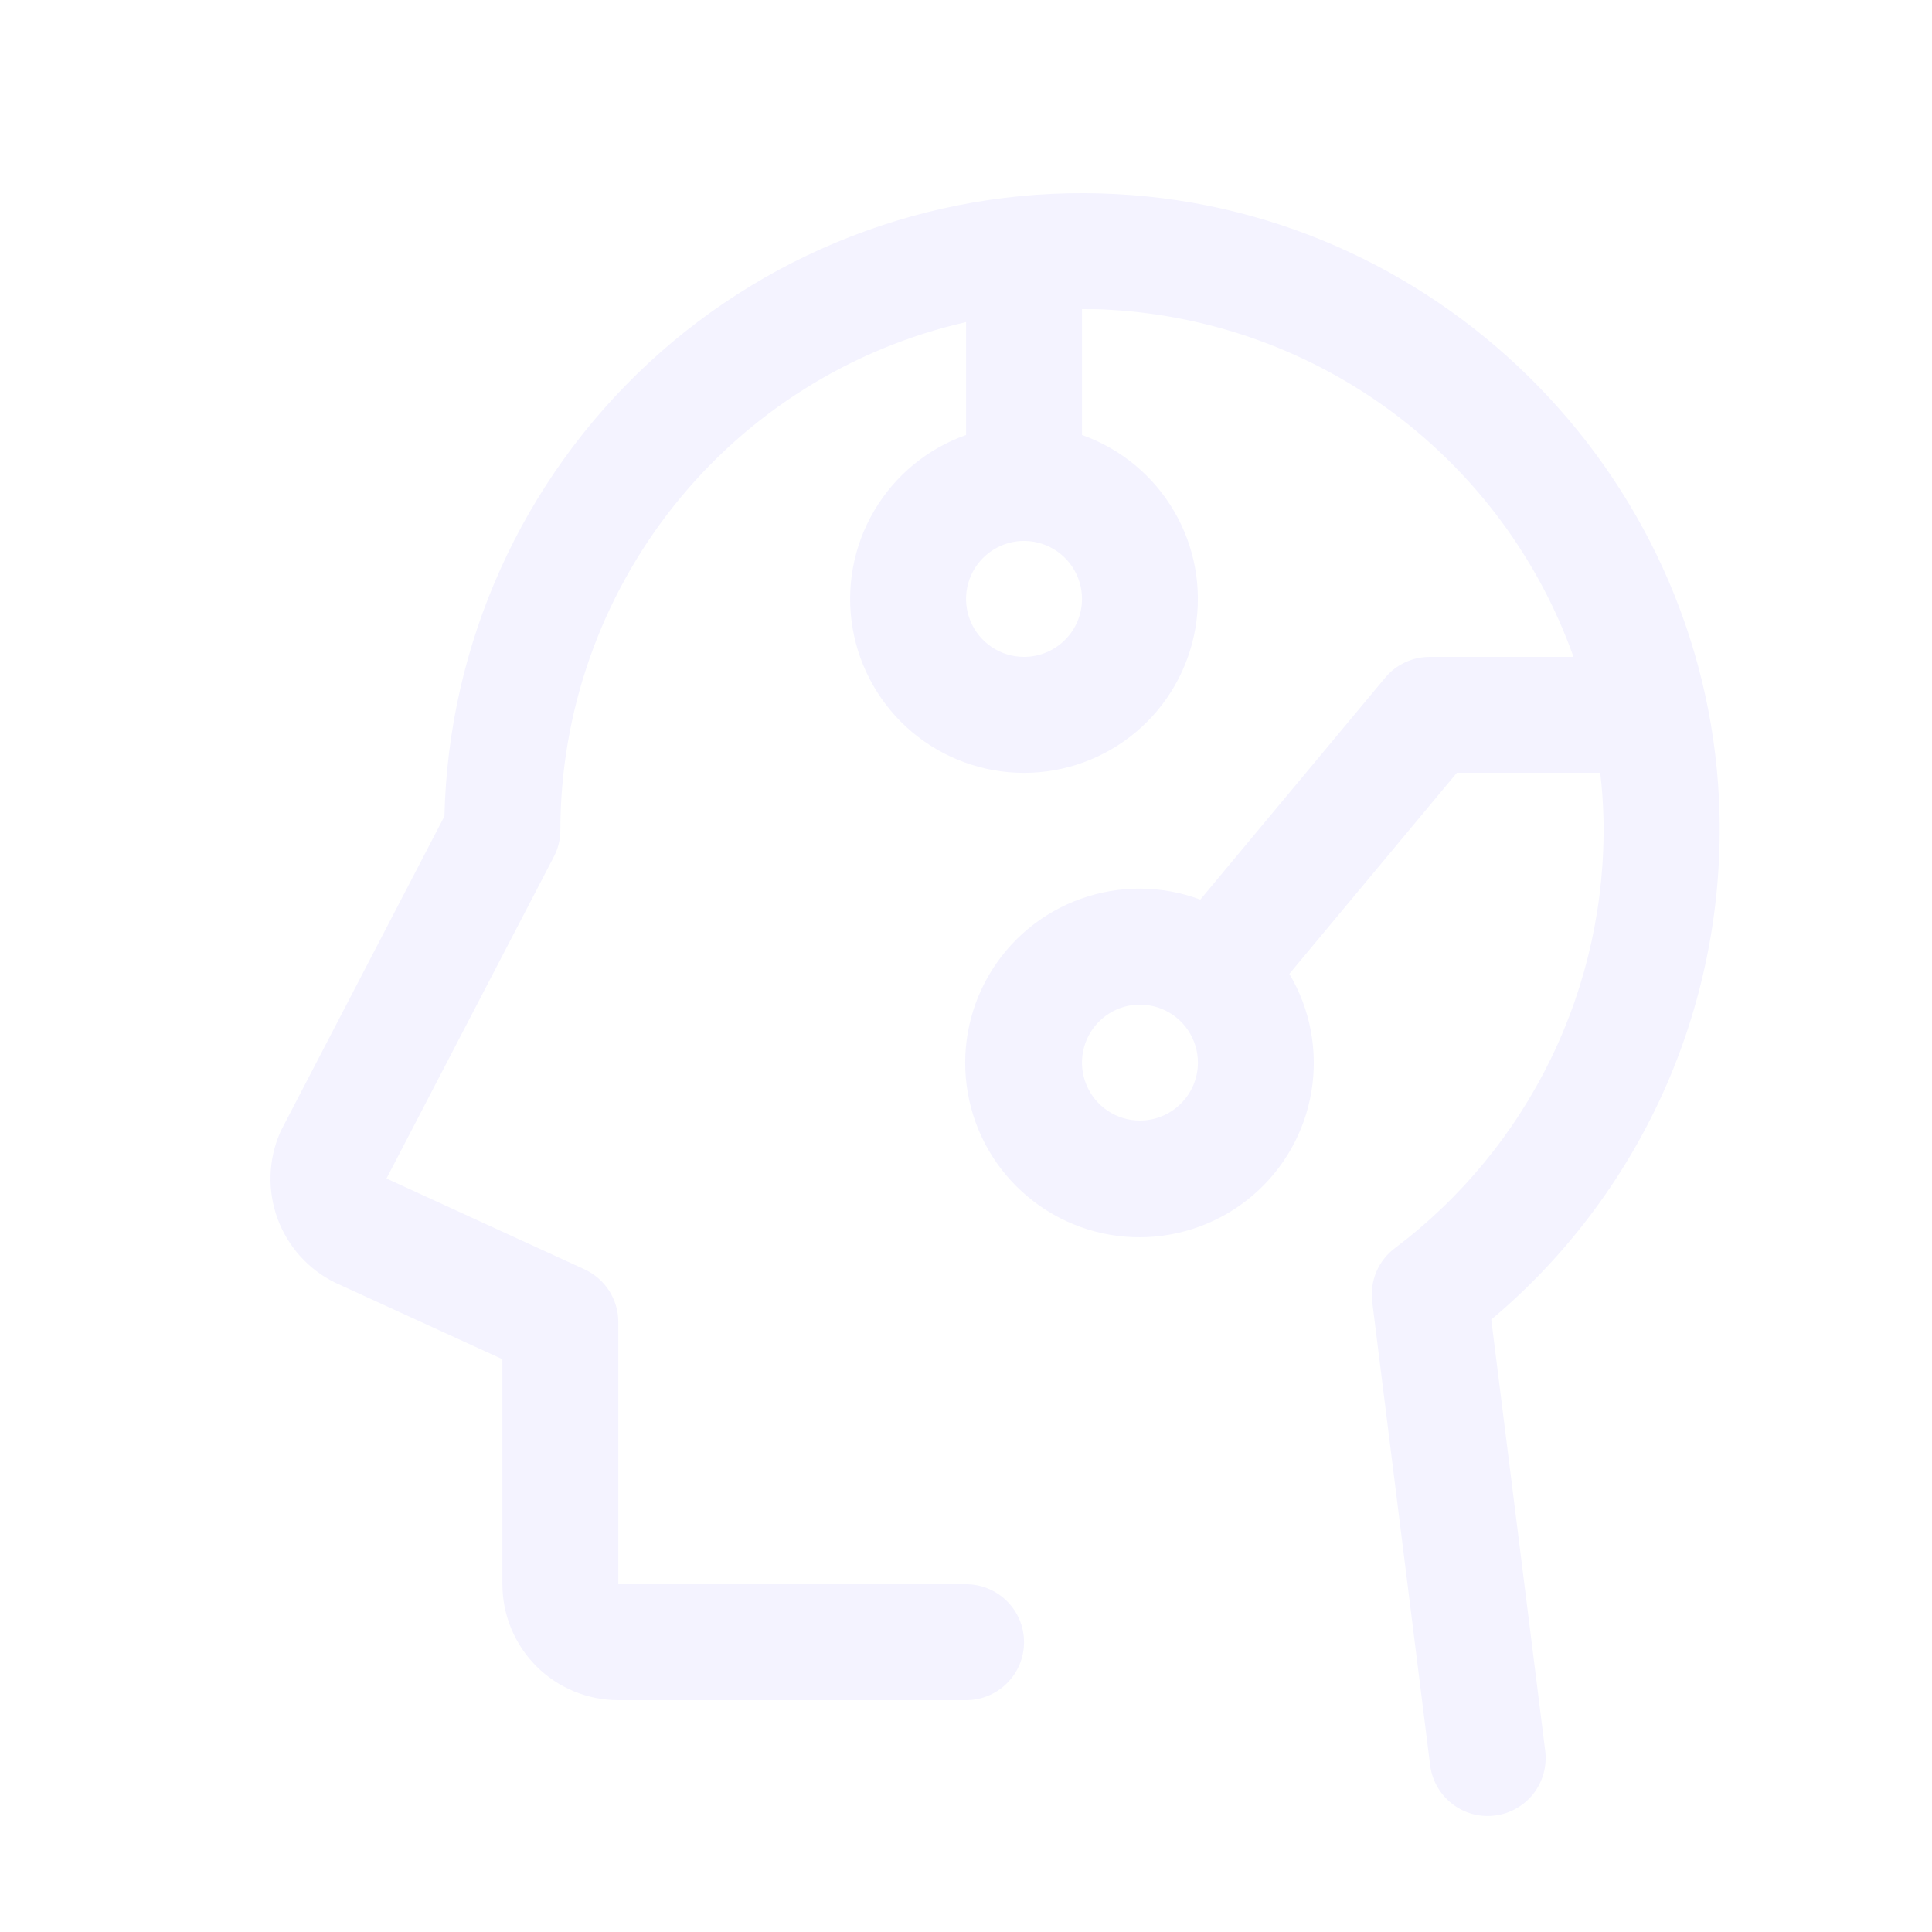
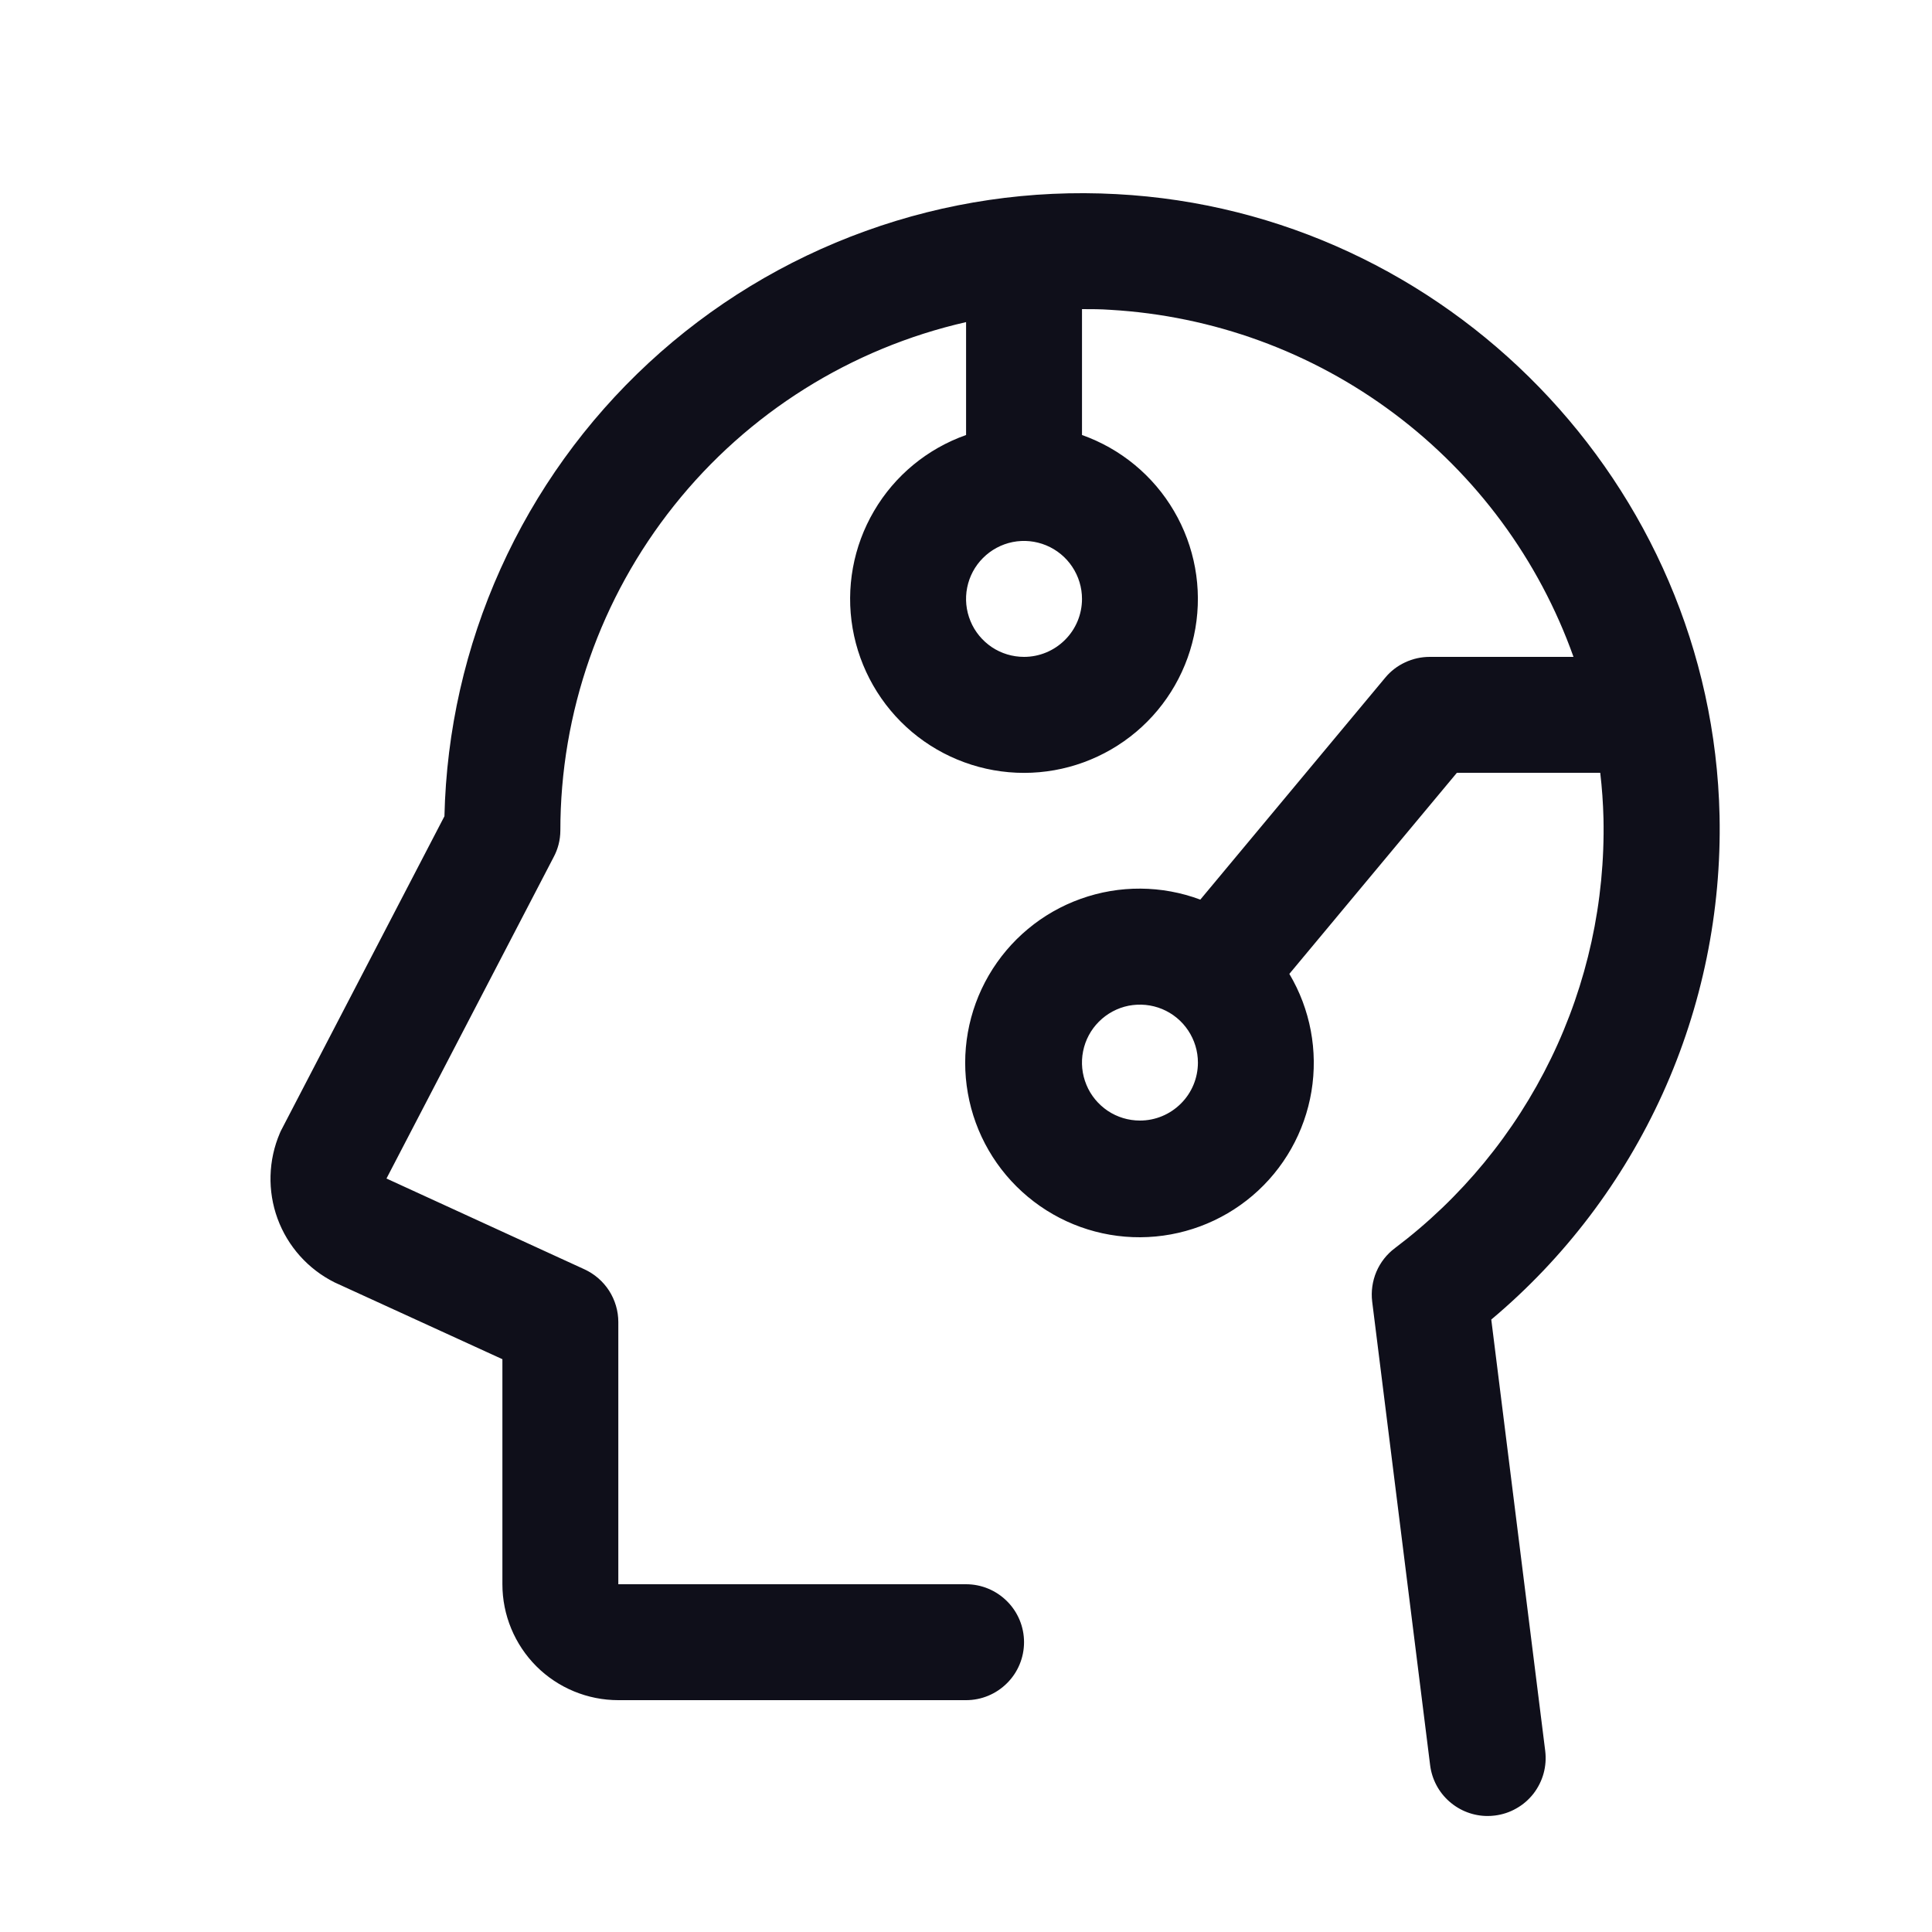
<svg xmlns="http://www.w3.org/2000/svg" width="25" height="25" viewBox="0 0 25 25" fill="none">
-   <path d="M19.297 17.075C20.246 16.279 21.003 15.279 21.515 14.151C22.026 13.023 22.277 11.794 22.251 10.556C22.157 6.271 18.725 2.737 14.447 2.512C13.343 2.452 12.239 2.614 11.199 2.99C10.159 3.365 9.205 3.945 8.394 4.696C7.583 5.447 6.931 6.353 6.477 7.361C6.023 8.369 5.776 9.457 5.751 10.562L3.646 14.611C3.637 14.627 3.629 14.644 3.622 14.661C3.471 15.013 3.46 15.409 3.591 15.768C3.723 16.128 3.987 16.423 4.329 16.594L4.353 16.605L6.501 17.588V20.5C6.501 20.898 6.659 21.279 6.94 21.561C7.221 21.842 7.603 22 8.001 22H12.501C12.7 22 12.89 21.921 13.031 21.78C13.172 21.64 13.251 21.449 13.251 21.25C13.251 21.051 13.172 20.86 13.031 20.72C12.89 20.579 12.7 20.5 12.501 20.5H8.001V17.107C8.001 16.963 7.959 16.823 7.882 16.702C7.804 16.581 7.693 16.485 7.563 16.425L5.001 15.25L7.163 11.093C7.22 10.988 7.25 10.87 7.251 10.75C7.25 9.22 7.77 7.736 8.724 6.54C9.677 5.344 11.009 4.508 12.501 4.168V5.629C12 5.806 11.578 6.154 11.31 6.612C11.041 7.07 10.943 7.608 11.033 8.131C11.123 8.654 11.395 9.129 11.8 9.471C12.206 9.813 12.72 10.001 13.251 10.001C13.781 10.001 14.295 9.813 14.701 9.471C15.107 9.129 15.378 8.654 15.468 8.131C15.558 7.608 15.46 7.07 15.191 6.612C14.923 6.154 14.501 5.806 14.001 5.629V4C14.122 4 14.244 4 14.366 4.009C15.696 4.086 16.974 4.552 18.04 5.351C19.107 6.15 19.914 7.245 20.361 8.5H18.501C18.39 8.5 18.282 8.524 18.182 8.571C18.083 8.617 17.994 8.685 17.924 8.77L15.532 11.641C15.034 11.455 14.485 11.451 13.984 11.631C13.483 11.81 13.062 12.161 12.794 12.622C12.527 13.082 12.431 13.622 12.524 14.146C12.616 14.67 12.891 15.145 13.3 15.486C13.708 15.827 14.224 16.013 14.757 16.01C15.289 16.007 15.803 15.816 16.208 15.471C16.613 15.126 16.883 14.648 16.97 14.123C17.057 13.598 16.956 13.059 16.684 12.602L18.852 10H20.707C20.73 10.195 20.744 10.392 20.749 10.591C20.772 11.665 20.54 12.729 20.07 13.696C19.601 14.662 18.909 15.504 18.051 16.15C17.945 16.229 17.862 16.335 17.81 16.457C17.759 16.578 17.74 16.712 17.756 16.843L18.506 22.843C18.529 23.024 18.617 23.191 18.754 23.311C18.891 23.432 19.067 23.499 19.25 23.499C19.281 23.499 19.312 23.497 19.343 23.493C19.441 23.481 19.536 23.45 19.621 23.401C19.707 23.353 19.782 23.288 19.843 23.21C19.903 23.132 19.948 23.043 19.974 22.948C20 22.853 20.007 22.754 19.995 22.656L19.297 17.075ZM13.251 8.5C13.102 8.5 12.957 8.456 12.834 8.374C12.711 8.291 12.614 8.174 12.558 8.037C12.501 7.9 12.486 7.749 12.515 7.604C12.544 7.458 12.615 7.325 12.72 7.22C12.825 7.115 12.959 7.043 13.104 7.014C13.25 6.985 13.4 7 13.538 7.057C13.675 7.114 13.792 7.21 13.874 7.333C13.957 7.457 14.001 7.602 14.001 7.75C14.001 7.949 13.922 8.14 13.781 8.28C13.64 8.421 13.45 8.5 13.251 8.5ZM14.751 14.5C14.602 14.5 14.457 14.456 14.334 14.374C14.211 14.291 14.114 14.174 14.058 14.037C14.001 13.9 13.986 13.749 14.015 13.604C14.044 13.458 14.115 13.325 14.22 13.22C14.325 13.115 14.459 13.043 14.604 13.014C14.75 12.986 14.9 13 15.038 13.057C15.175 13.114 15.292 13.21 15.374 13.333C15.457 13.457 15.501 13.602 15.501 13.75C15.501 13.949 15.422 14.14 15.281 14.28C15.14 14.421 14.95 14.5 14.751 14.5Z" fill="#F4F3FF" />
+   <path d="M19.297 17.075C20.246 16.279 21.003 15.279 21.515 14.151C22.026 13.023 22.277 11.794 22.251 10.556C22.157 6.271 18.725 2.737 14.447 2.512C13.343 2.452 12.239 2.614 11.199 2.99C10.159 3.365 9.205 3.945 8.394 4.696C7.583 5.447 6.931 6.353 6.477 7.361C6.023 8.369 5.776 9.457 5.751 10.562L3.646 14.611C3.637 14.627 3.629 14.644 3.622 14.661C3.471 15.013 3.46 15.409 3.591 15.768C3.723 16.128 3.987 16.423 4.329 16.594L4.353 16.605L6.501 17.588V20.5C6.501 20.898 6.659 21.279 6.94 21.561C7.221 21.842 7.603 22 8.001 22H12.501C12.7 22 12.89 21.921 13.031 21.78C13.172 21.64 13.251 21.449 13.251 21.25C13.251 21.051 13.172 20.86 13.031 20.72C12.89 20.579 12.7 20.5 12.501 20.5H8.001V17.107C8.001 16.963 7.959 16.823 7.882 16.702C7.804 16.581 7.693 16.485 7.563 16.425L5.001 15.25L7.163 11.093C7.22 10.988 7.25 10.87 7.251 10.75C7.25 9.22 7.77 7.736 8.724 6.54C9.677 5.344 11.009 4.508 12.501 4.168V5.629C12 5.806 11.578 6.154 11.31 6.612C11.041 7.07 10.943 7.608 11.033 8.131C11.123 8.654 11.395 9.129 11.8 9.471C12.206 9.813 12.72 10.001 13.251 10.001C13.781 10.001 14.295 9.813 14.701 9.471C15.107 9.129 15.378 8.654 15.468 8.131C15.558 7.608 15.46 7.07 15.191 6.612C14.923 6.154 14.501 5.806 14.001 5.629V4C14.122 4 14.244 4 14.366 4.009C15.696 4.086 16.974 4.552 18.04 5.351C19.107 6.15 19.914 7.245 20.361 8.5H18.501C18.39 8.5 18.282 8.524 18.182 8.571C18.083 8.617 17.994 8.685 17.924 8.77L15.532 11.641C15.034 11.455 14.485 11.451 13.984 11.631C13.483 11.81 13.062 12.161 12.794 12.622C12.527 13.082 12.431 13.622 12.524 14.146C12.616 14.67 12.891 15.145 13.3 15.486C13.708 15.827 14.224 16.013 14.757 16.01C15.289 16.007 15.803 15.816 16.208 15.471C16.613 15.126 16.883 14.648 16.97 14.123C17.057 13.598 16.956 13.059 16.684 12.602L18.852 10H20.707C20.73 10.195 20.744 10.392 20.749 10.591C20.772 11.665 20.54 12.729 20.07 13.696C19.601 14.662 18.909 15.504 18.051 16.15C17.945 16.229 17.862 16.335 17.81 16.457C17.759 16.578 17.74 16.712 17.756 16.843L18.506 22.843C18.529 23.024 18.617 23.191 18.754 23.311C18.891 23.432 19.067 23.499 19.25 23.499C19.281 23.499 19.312 23.497 19.343 23.493C19.441 23.481 19.536 23.45 19.621 23.401C19.707 23.353 19.782 23.288 19.843 23.21C19.903 23.132 19.948 23.043 19.974 22.948C20 22.853 20.007 22.754 19.995 22.656L19.297 17.075ZM13.251 8.5C13.102 8.5 12.957 8.456 12.834 8.374C12.711 8.291 12.614 8.174 12.558 8.037C12.501 7.9 12.486 7.749 12.515 7.604C12.544 7.458 12.615 7.325 12.72 7.22C12.825 7.115 12.959 7.043 13.104 7.014C13.25 6.985 13.4 7 13.538 7.057C13.675 7.114 13.792 7.21 13.874 7.333C13.957 7.457 14.001 7.602 14.001 7.75C14.001 7.949 13.922 8.14 13.781 8.28C13.64 8.421 13.45 8.5 13.251 8.5ZM14.751 14.5C14.602 14.5 14.457 14.456 14.334 14.374C14.211 14.291 14.114 14.174 14.058 14.037C14.001 13.9 13.986 13.749 14.015 13.604C14.044 13.458 14.115 13.325 14.22 13.22C14.325 13.115 14.459 13.043 14.604 13.014C14.75 12.986 14.9 13 15.038 13.057C15.175 13.114 15.292 13.21 15.374 13.333C15.457 13.457 15.501 13.602 15.501 13.75C15.501 13.949 15.422 14.14 15.281 14.28C15.14 14.421 14.95 14.5 14.751 14.5Z" fill="#0F0F1A" />
</svg>
